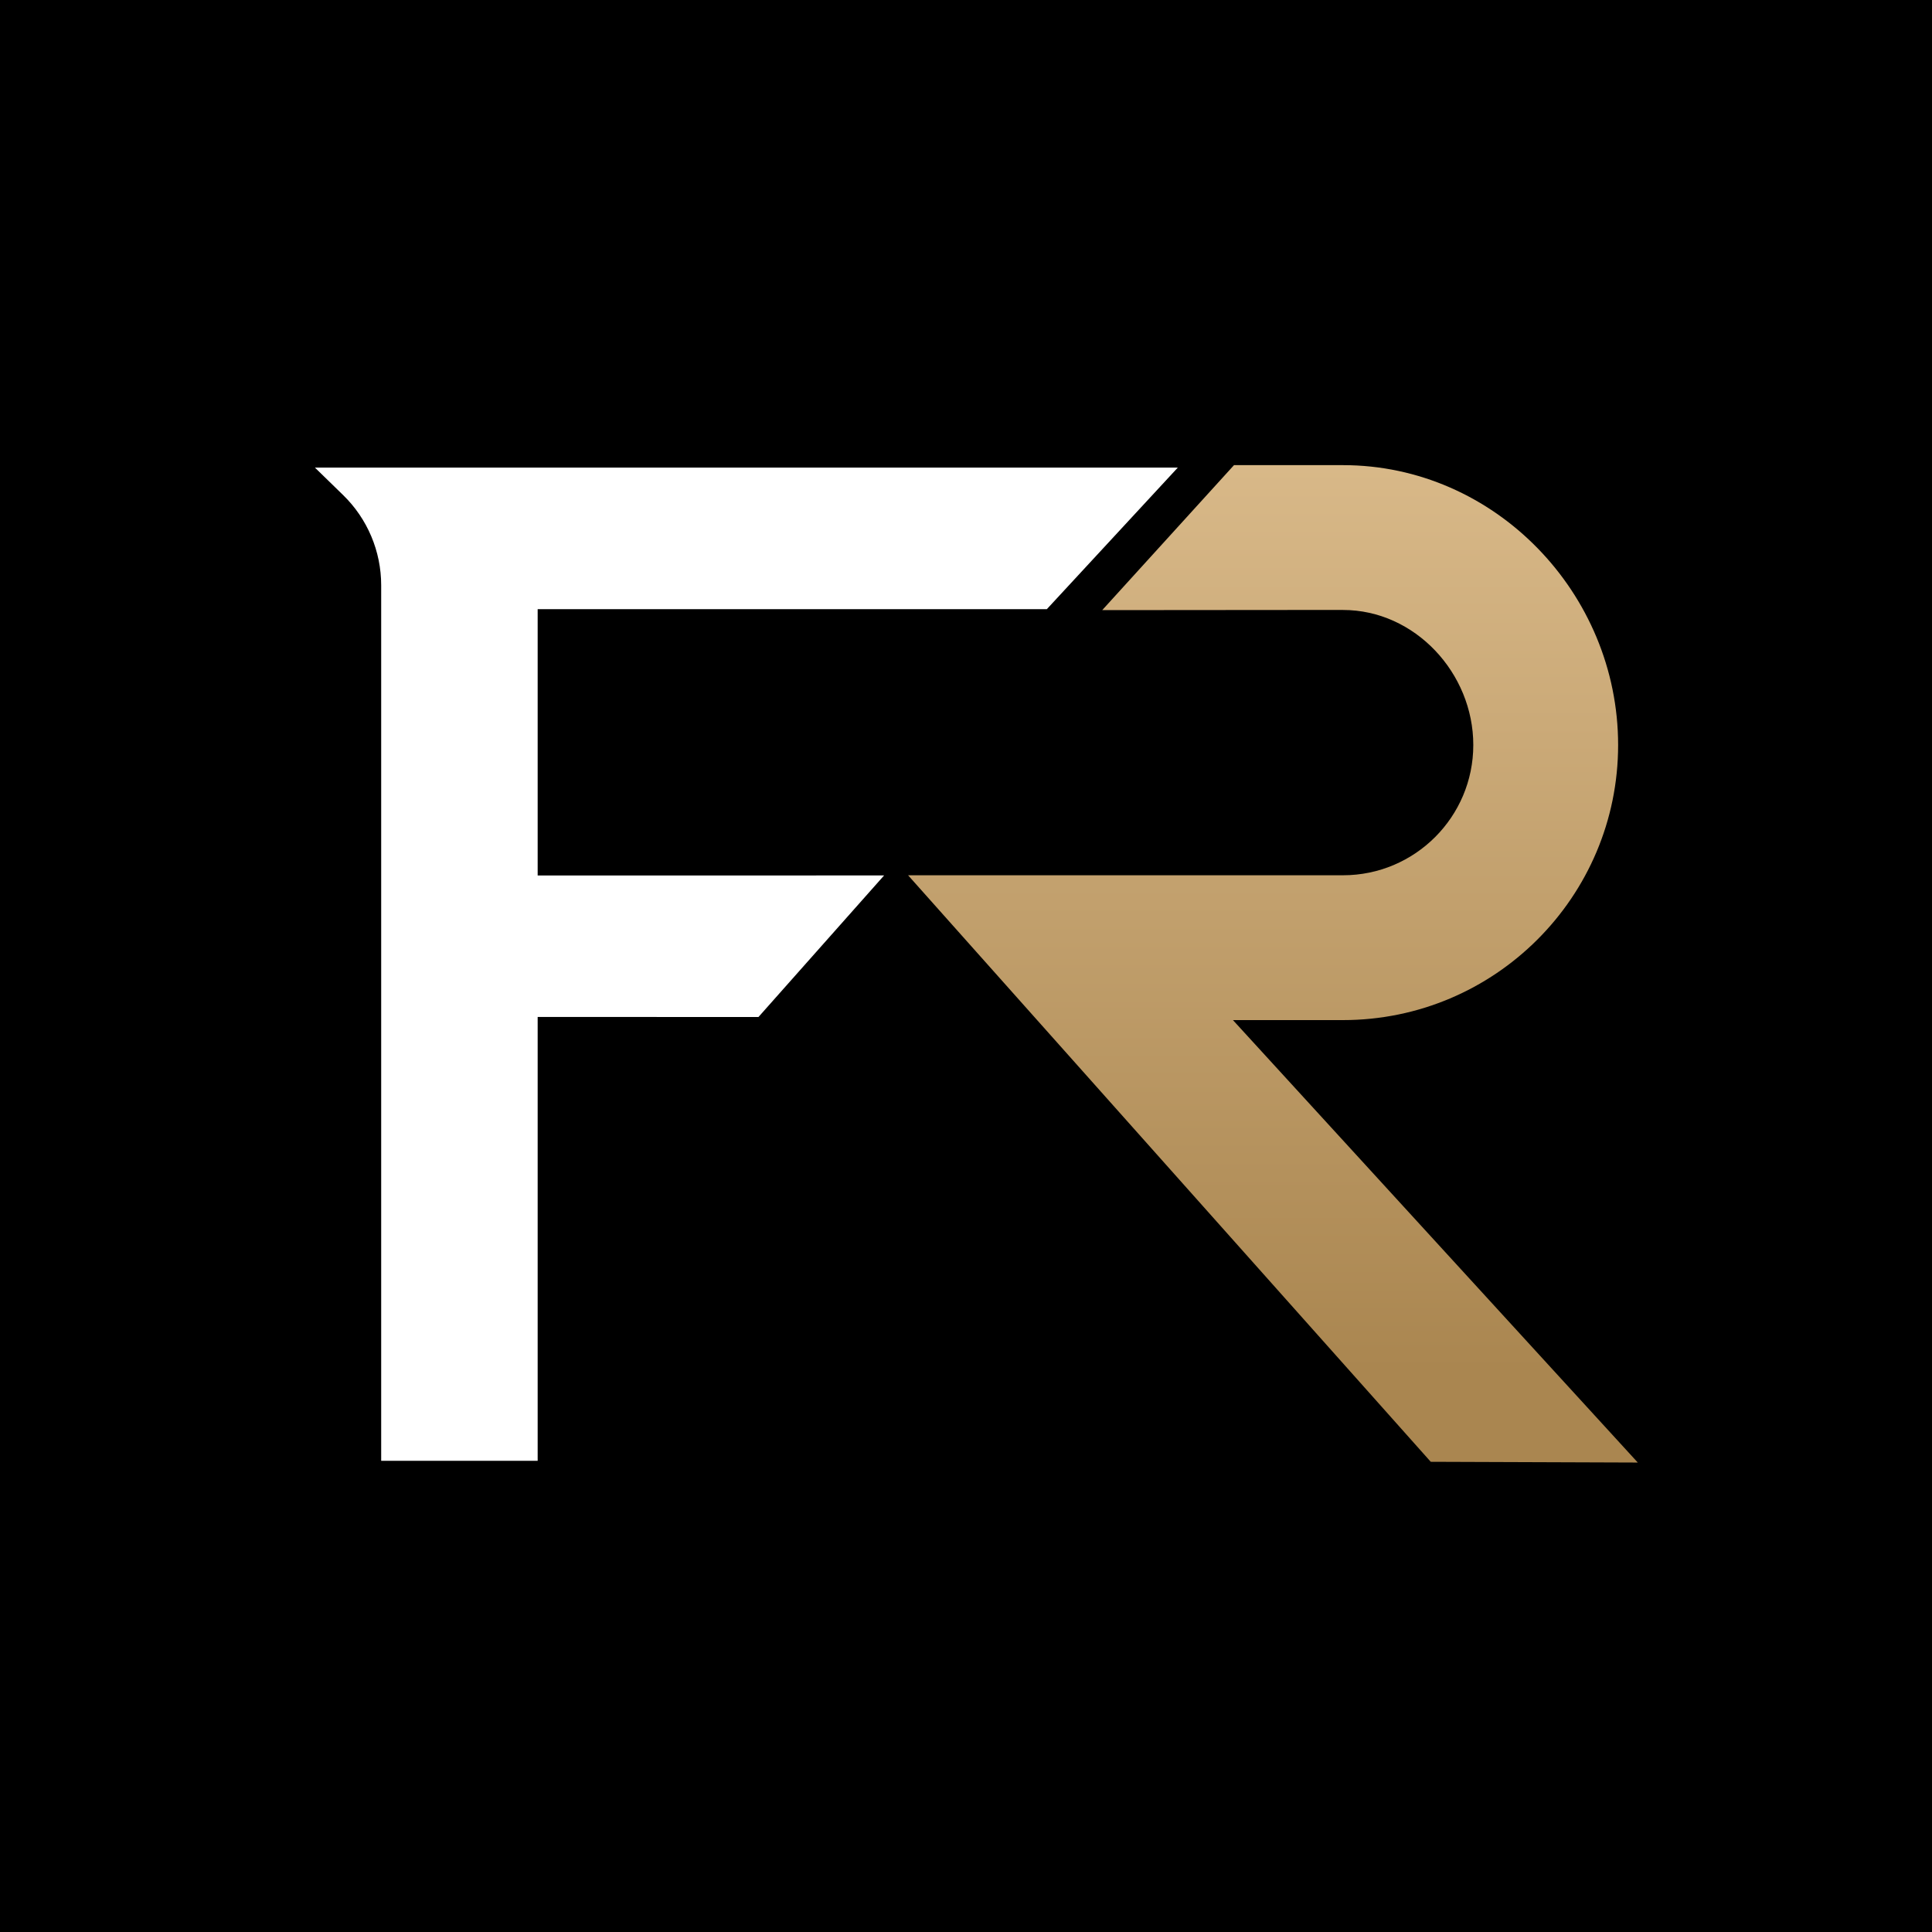
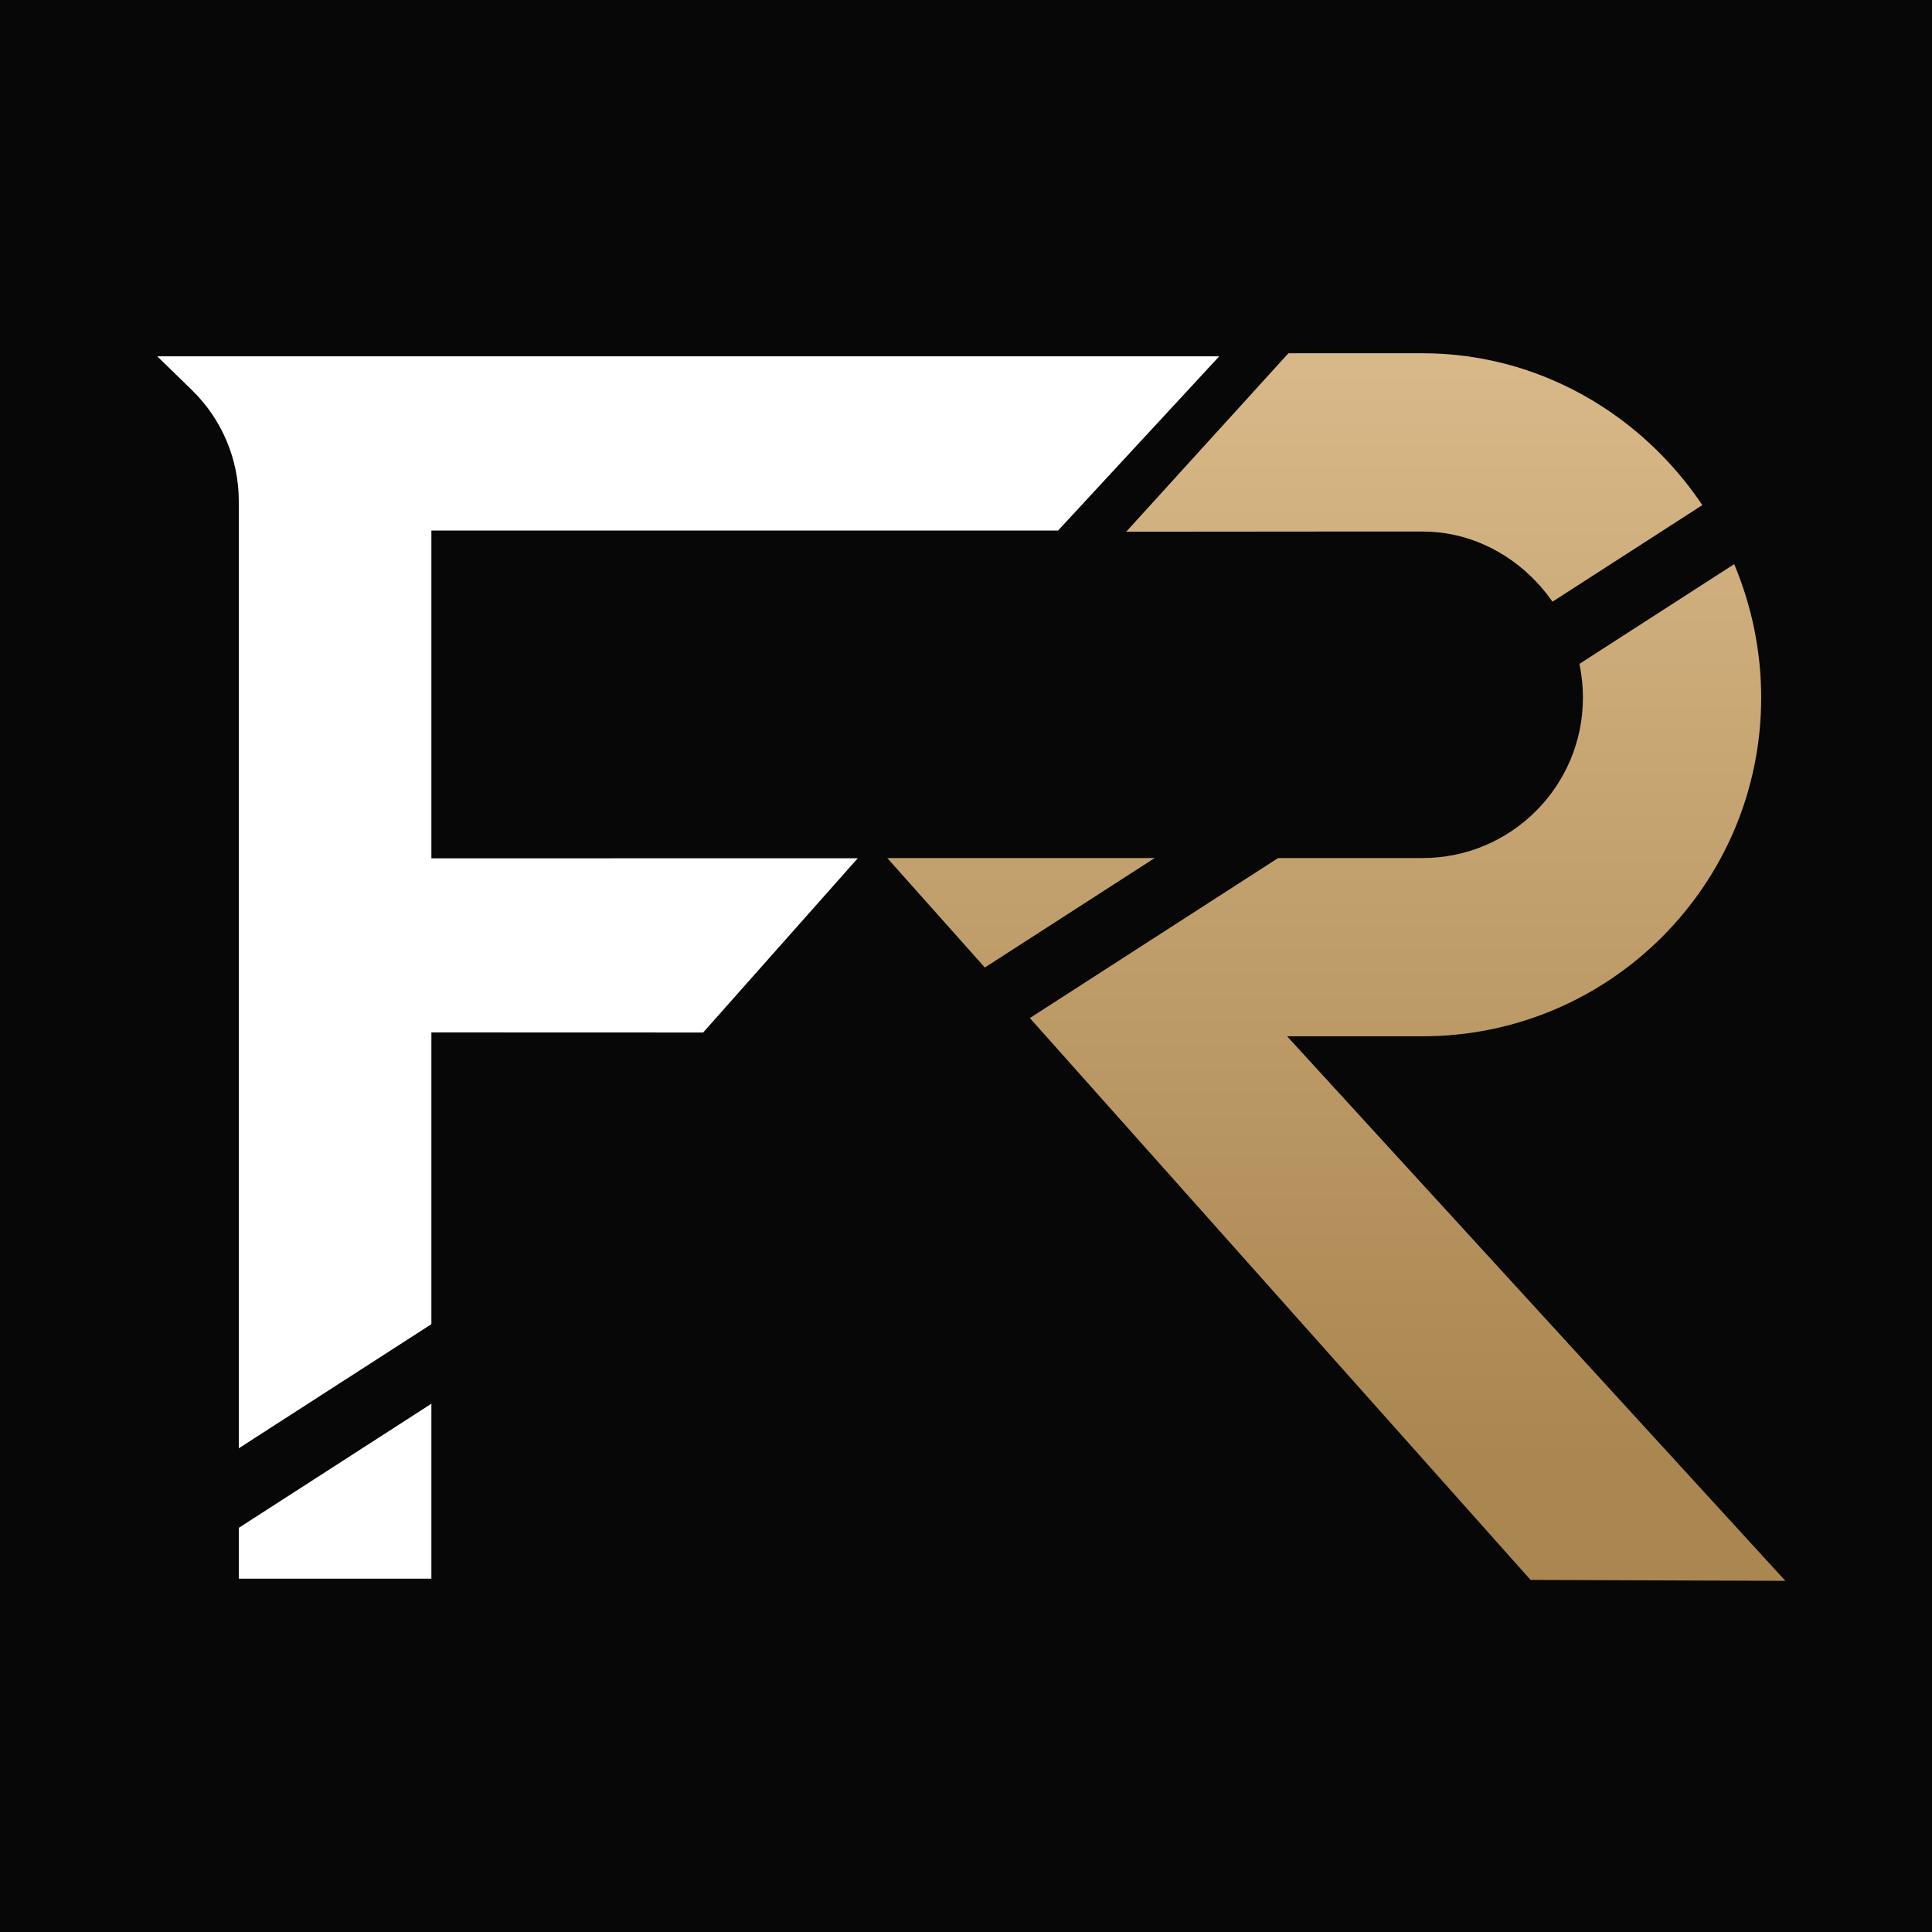
- <svg xmlns="http://www.w3.org/2000/svg" width="640px" height="640px" version="1.1" xml:space="preserve" style="fill-rule:evenodd;clip-rule:evenodd;stroke-linejoin:round;stroke-miterlimit:2;">
-   <g transform="matrix(1.01509,0,0,1.01094,1.07294,3.71657)">
-     <rect x="-1.057" y="-3.676" width="630.489" height="633.073" />
-   </g>
-   <g transform="matrix(0.981095,0,0,8.44692,4.56477,-3599.83)">
-     <path d="M101.682,444.509L393.023,444.509L348.803,450.061L176.887,450.061L176.887,460.505L293.859,460.503L251.439,466.055L176.887,466.052L176.887,483.458L124.052,483.458L124.052,449.123C124.052,447.791 119.417,446.515 111.201,445.586C106.215,445.022 101.682,444.509 101.682,444.509Z" style="fill:white;" />
-   </g>
-   <path d="M444.887,289.944C468.708,289.944 488.048,270.604 488.048,246.783C488.048,222.962 468.708,202.059 444.887,202.059L428.65,202.059L365.123,202.112L408.778,154.084L444.887,154.084C495.186,154.084 536.023,196.484 536.023,246.783C536.023,297.082 495.186,337.919 444.887,337.919L408.425,337.919L542.538,484.486L473.955,484.24L300.814,289.944" style="fill:url(#_Linear1);" />
+ <svg xmlns="http://www.w3.org/2000/svg" viewBox="62 59 520 520" width="520" height="520">
+   <rect x="62" y="59" width="520" height="520" fill="#070707" />
  <defs>
-     <linearGradient id="_Linear1" x1="0" y1="0" x2="1" y2="0" gradientUnits="userSpaceOnUse" gradientTransform="matrix(2.21157e-14,-361.177,361.177,2.21157e-14,375.355,453.046)">
-       <stop offset="0" style="stop-color:rgb(170,134,80);stop-opacity:1" />
-       <stop offset="1" style="stop-color:rgb(226,195,148);stop-opacity:1" />
+     <linearGradient id="ouro" x1="0" y1="0" x2="1" y2="0" gradientUnits="userSpaceOnUse" gradientTransform="matrix(2.21157e-14,-361.177,361.177,2.21157e-14,375.355,453.046)">
+       <stop offset="0" stop-color="rgb(170,134,80)" />
+       <stop offset="1" stop-color="rgb(226,195,148)" />
    </linearGradient>
  </defs>
+   <g transform="matrix(0.981095,0,0,8.44692,4.56477,-3599.83)">
+     <path d="M101.682,444.509L393.023,444.509L348.803,450.061L176.887,450.061L176.887,460.505L293.859,460.503L251.439,466.055L176.887,466.052L176.887,483.458L124.052,483.458L124.052,449.123C124.052,447.791 119.417,446.515 111.201,445.586C106.215,445.022 101.682,444.509 101.682,444.509Z" fill="#fff" />
+   </g>
+   <path d="M444.887,289.944C468.708,289.944 488.048,270.604 488.048,246.783C488.048,222.962 468.708,202.059 444.887,202.059L428.65,202.059L365.123,202.112L408.778,154.084L444.887,154.084C495.186,154.084 536.023,196.484 536.023,246.783C536.023,297.082 495.186,337.919 444.887,337.919L408.425,337.919L542.538,484.486L473.955,484.24L300.814,289.944" fill="url(#ouro)" />
+   <path d="M110,470L560,180" fill="none" stroke="#070707" stroke-width="18" />
</svg>
